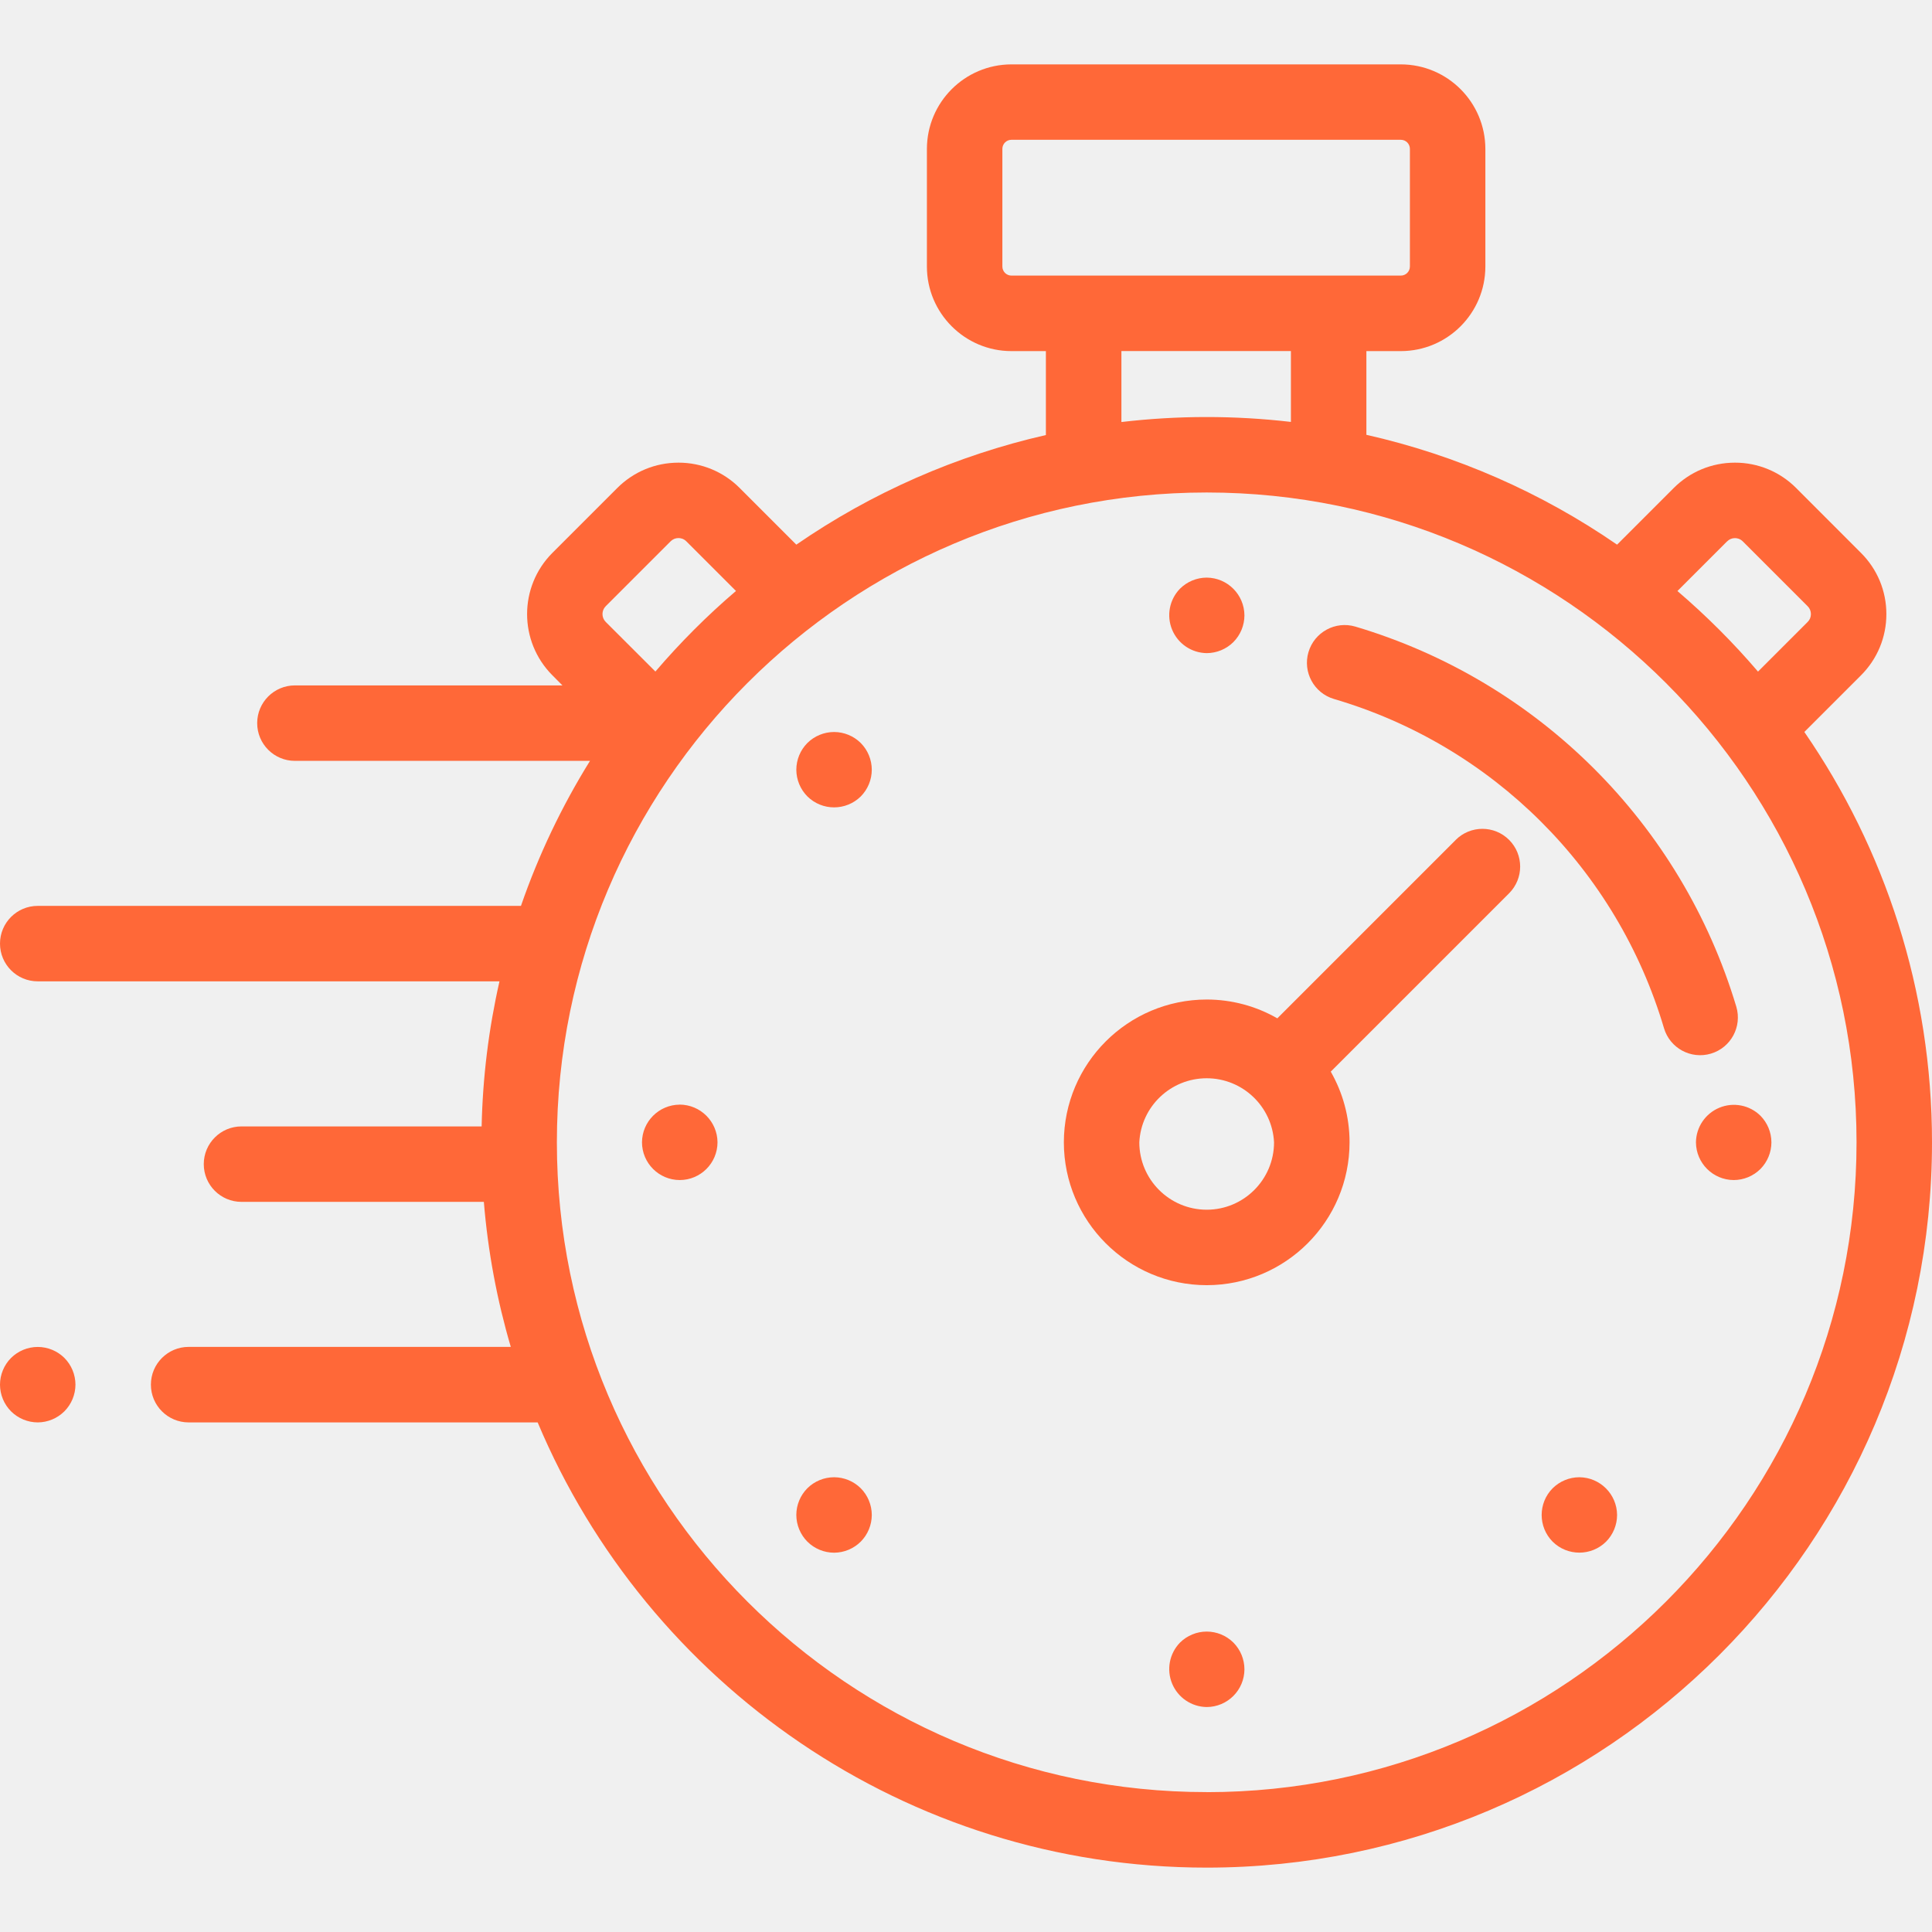
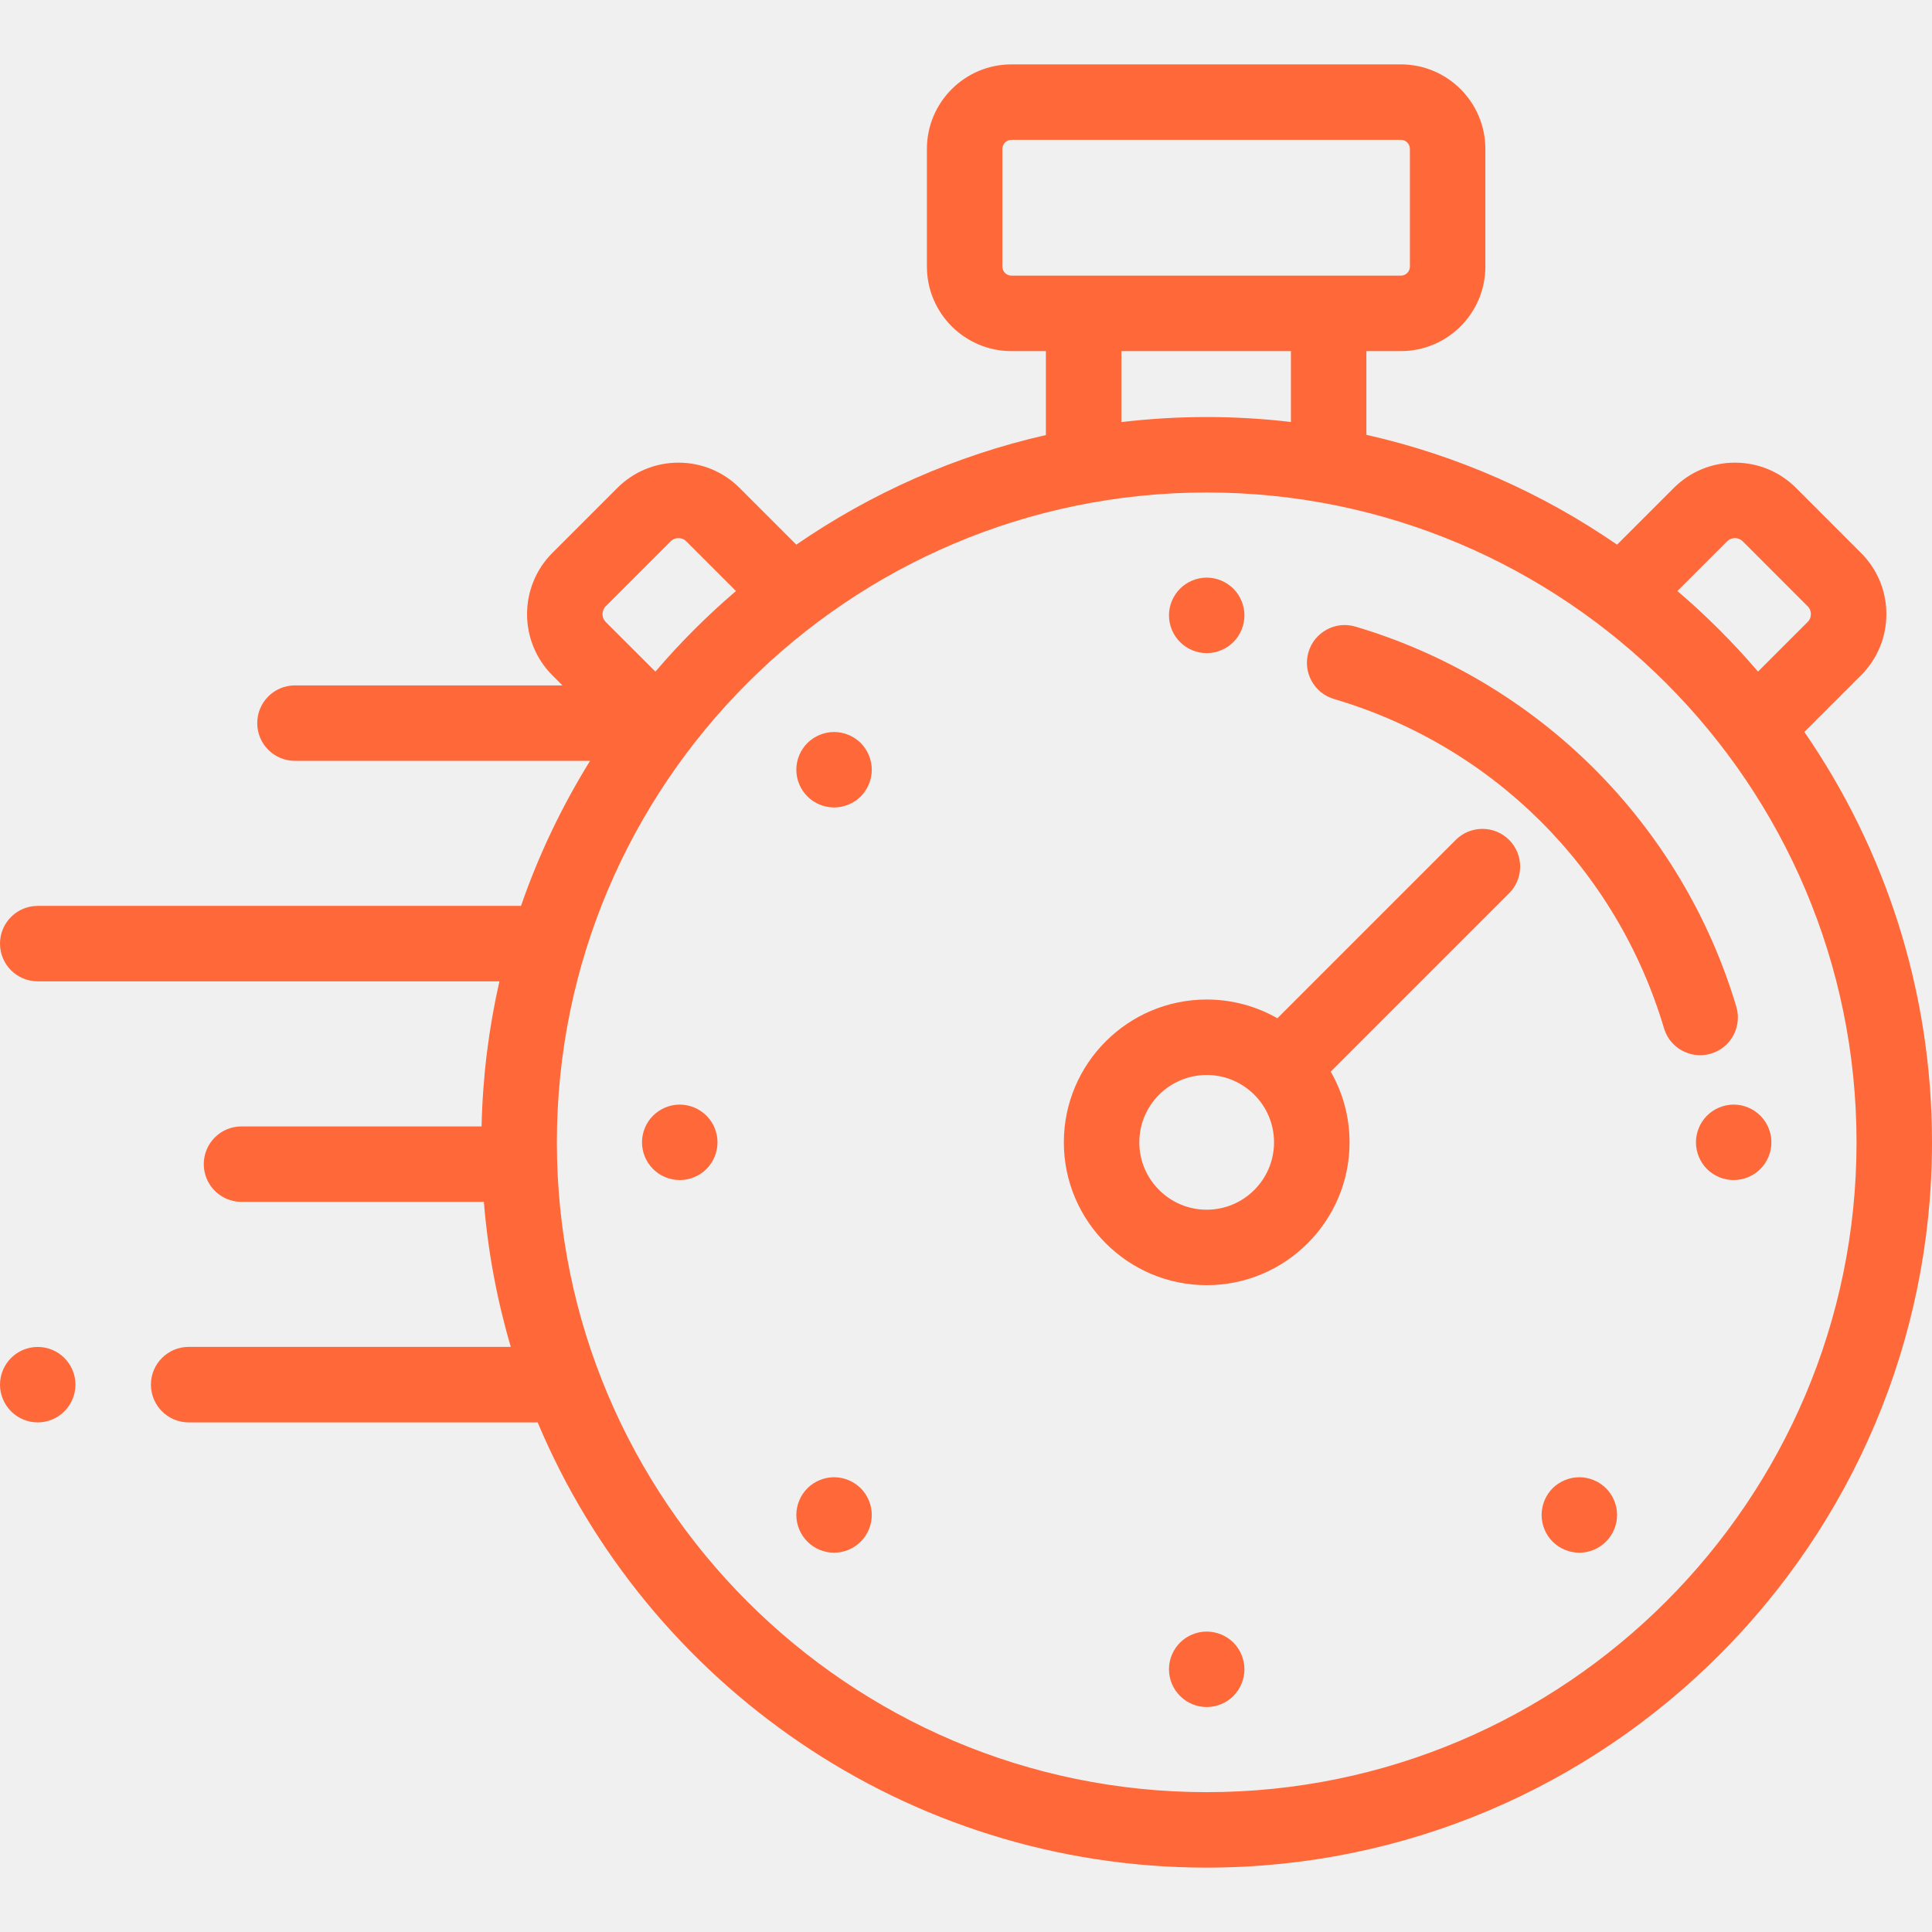
- <svg xmlns="http://www.w3.org/2000/svg" width="34" height="34" fill="none">
-   <g clip-path="url(#clip0)" fill="#FF6838">
-     <path d="M31.754 12.881l.996-.996c.288-.288.447-.67.447-1.078 0-.407-.159-.79-.447-1.077l-1.14-1.141a1.514 1.514 0 00-1.078-.447c-.407 0-.79.159-1.078.447l-.996.996a12.7 12.7 0 00-4.412-1.933V6.179h.606a1.49 1.49 0 001.488-1.488v-2.07a1.49 1.49 0 00-1.488-1.488H17.8a1.49 1.49 0 00-1.488 1.488v2.07c0 .82.668 1.488 1.488 1.488h.606v1.477a12.703 12.703 0 00-4.392 1.929l-.996-.996a1.514 1.514 0 00-1.078-.447c-.407 0-.79.159-1.078.447l-1.14 1.14a1.526 1.526 0 000 2.156l.176.177H5.19a.664.664 0 000 1.328h5.193a12.713 12.713 0 00-1.215 2.552H.664a.664.664 0 000 1.328H8.79a12.747 12.747 0 00-.314 2.553H4.25a.664.664 0 000 1.328h4.265c.072.879.233 1.733.474 2.552H3.32a.664.664 0 000 1.329h6.142c1.932 4.598 6.482 7.835 11.774 7.835C28.274 32.867 34 27.142 34 20.104c0-2.678-.83-5.167-2.246-7.222zm-1.36-3.353a.192.192 0 01.138-.058c.037 0 .091.01.139.058l1.14 1.14a.193.193 0 01.058.14.19.19 0 01-.058.138l-.873.873c-.435-.509-.91-.983-1.418-1.418l.873-.873zM17.64 4.69V2.62a.16.16 0 01.16-.16h6.852a.16.16 0 01.16.16v2.07a.16.16 0 01-.16.16H17.8a.16.16 0 01-.16-.16zm2.095 1.488h2.983v1.247a12.835 12.835 0 00-2.983.002V6.179zm-9.075 4.49l1.141-1.141a.192.192 0 01.139-.058c.037 0 .091.01.139.058l.873.873c-.51.435-.983.91-1.418 1.418l-.874-.873a.196.196 0 010-.277zm10.576 20.87C14.93 31.54 9.8 26.41 9.8 20.103S14.93 8.667 21.236 8.667s11.436 5.13 11.436 11.436-5.13 11.436-11.436 11.436z" />
-     <path d="M25.619 14.781l-3.14 3.14a2.498 2.498 0 00-1.243-.331 2.517 2.517 0 00-2.514 2.513 2.517 2.517 0 002.514 2.514 2.516 2.516 0 002.514-2.514c0-.452-.121-.877-.331-1.244l3.139-3.139a.664.664 0 00-.94-.939zm-4.383 6.508a1.187 1.187 0 01-1.186-1.186 1.187 1.187 0 012.371 0c0 .654-.531 1.186-1.185 1.186zm0-9.795a.669.669 0 00.47-.195.67.67 0 00.194-.47.669.669 0 00-.664-.664.67.67 0 00-.47.195.668.668 0 00.47 1.134zm0 17.219a.669.669 0 00-.47.194.668.668 0 00.47 1.134.666.666 0 00.664-.664.669.669 0 00-.194-.47.669.669 0 00-.47-.194zm-6.558-15.831a.67.67 0 00-.47.194.67.67 0 00-.194.47.67.67 0 00.195.47.669.669 0 00.939 0 .67.67 0 00.194-.47.67.67 0 00-.194-.47.669.669 0 00-.47-.194zm13.116 13.115a.67.67 0 00-.47.194.668.668 0 000 .94.669.669 0 00.94 0 .67.67 0 00.194-.47.669.669 0 00-.664-.664zm-13.116 0a.67.67 0 00-.47.194.669.669 0 00-.194.47.67.67 0 00.195.47.67.67 0 00.47.194.669.669 0 00.469-.195.67.67 0 00.194-.47.67.67 0 00-.194-.469.67.67 0 00-.47-.194zm-2.716-6.557a.667.667 0 00-.664.663.666.666 0 00.664.664.666.666 0 00.665-.664.669.669 0 00-.665-.664zm19.018.194a.667.667 0 00-1.134.47.668.668 0 00.664.663.669.669 0 00.47-.194.67.67 0 00.194-.47.67.67 0 00-.195-.47zM.664 23.704a.669.669 0 00-.47.194.67.67 0 00-.194.47.67.67 0 00.195.47.67.67 0 00.47.194.669.669 0 00.468-.195.67.67 0 00.195-.47.67.67 0 00-.195-.47.668.668 0 00-.469-.193z" />
-     <path d="M30.11 18.542a.664.664 0 00.446-.826 9.963 9.963 0 00-6.704-6.689.664.664 0 10-.376 1.274 8.576 8.576 0 015.808 5.795.664.664 0 00.826.446z" />
+ <svg xmlns="http://www.w3.org/2000/svg" width="34" height="34" viewBox="0 0 34 34" fill="none">
+   <g clip-path="url(#clip0)">
+     <path d="M31.754 12.881L32.75 11.885C33.038 11.597 33.197 11.215 33.197 10.807C33.197 10.4 33.038 10.017 32.75 9.73L31.61 8.589C31.322 8.301 30.939 8.142 30.532 8.142C30.125 8.142 29.742 8.301 29.454 8.589L28.458 9.585C27.143 8.679 25.652 8.014 24.046 7.652V6.179H24.652C25.473 6.179 26.14 5.512 26.14 4.691V2.621C26.14 1.8 25.473 1.133 24.652 1.133H17.8C16.98 1.133 16.312 1.8 16.312 2.621V4.691C16.312 5.512 16.98 6.179 17.8 6.179H18.406V7.656C16.808 8.019 15.323 8.683 14.014 9.585L13.018 8.589C12.73 8.301 12.347 8.142 11.94 8.142C11.533 8.142 11.15 8.301 10.862 8.589L9.721 9.73C9.127 10.324 9.127 11.291 9.721 11.885L9.898 12.062H5.191C4.824 12.062 4.527 12.359 4.527 12.726C4.527 13.093 4.824 13.39 5.191 13.39H10.384C9.89 14.187 9.48 15.042 9.169 15.942H0.664C0.297 15.942 0 16.24 0 16.606C0 16.973 0.297 17.27 0.664 17.27H8.789C8.602 18.094 8.494 18.948 8.475 19.823H4.25C3.883 19.823 3.586 20.12 3.586 20.487C3.586 20.854 3.883 21.151 4.25 21.151H8.515C8.587 22.03 8.748 22.884 8.989 23.703H3.32C2.954 23.703 2.656 24.001 2.656 24.367C2.656 24.734 2.954 25.032 3.32 25.032H9.462C11.394 29.63 15.944 32.867 21.236 32.867C28.274 32.867 34 27.142 34 20.103C34 17.425 33.17 14.936 31.754 12.881ZM30.393 9.528C30.441 9.48 30.495 9.47 30.532 9.47C30.569 9.47 30.623 9.48 30.671 9.528L31.811 10.669C31.859 10.716 31.869 10.77 31.869 10.807C31.869 10.845 31.859 10.899 31.811 10.946L30.938 11.819C30.503 11.31 30.029 10.836 29.52 10.401L30.393 9.528ZM17.64 4.691V2.621C17.64 2.532 17.712 2.461 17.8 2.461H24.652C24.74 2.461 24.812 2.532 24.812 2.621V4.691C24.812 4.779 24.74 4.851 24.652 4.851H23.382H19.07H17.8C17.712 4.851 17.64 4.779 17.64 4.691ZM19.735 6.179H22.718V7.426C22.232 7.369 21.737 7.339 21.236 7.339C20.728 7.339 20.227 7.37 19.735 7.428L19.735 6.179ZM10.66 10.669L11.801 9.528C11.849 9.48 11.903 9.47 11.94 9.47C11.977 9.47 12.031 9.48 12.079 9.528L12.952 10.401C12.443 10.836 11.969 11.31 11.534 11.819L10.66 10.946C10.584 10.87 10.584 10.745 10.66 10.669ZM21.236 31.539C14.93 31.539 9.8 26.409 9.8 20.103C9.8 13.797 14.93 8.667 21.236 8.667C27.542 8.667 32.672 13.797 32.672 20.103C32.672 26.409 27.542 31.539 21.236 31.539Z" fill="#FF6838" />
+     <path d="M25.619 14.781L22.48 17.92C22.113 17.71 21.688 17.59 21.236 17.59C19.85 17.59 18.722 18.717 18.722 20.103C18.722 21.489 19.85 22.617 21.236 22.617C22.622 22.617 23.75 21.489 23.75 20.103C23.75 19.651 23.629 19.227 23.419 18.859L26.558 15.72C26.817 15.461 26.817 15.04 26.558 14.781C26.299 14.522 25.878 14.522 25.619 14.781ZM21.236 21.289C20.582 21.289 20.05 20.757 20.05 20.103C20.05 19.45 20.582 18.918 21.236 18.918C21.89 18.918 22.421 19.45 22.421 20.103C22.421 20.757 21.89 21.289 21.236 21.289Z" fill="#FF6838" />
+     <path d="M21.236 11.494C21.411 11.494 21.582 11.423 21.706 11.299C21.829 11.176 21.9 11.004 21.9 10.83C21.9 10.655 21.829 10.484 21.706 10.36C21.582 10.237 21.411 10.165 21.236 10.165C21.061 10.165 20.89 10.237 20.767 10.36C20.643 10.484 20.572 10.655 20.572 10.83C20.572 11.005 20.643 11.176 20.767 11.299C20.89 11.423 21.061 11.494 21.236 11.494Z" fill="#FF6838" />
+     <path d="M21.236 28.713C21.061 28.713 20.89 28.784 20.767 28.907C20.643 29.031 20.572 29.202 20.572 29.377C20.572 29.552 20.643 29.723 20.767 29.846C20.89 29.971 21.061 30.041 21.236 30.041C21.411 30.041 21.582 29.971 21.706 29.846C21.829 29.723 21.9 29.552 21.9 29.377C21.9 29.202 21.829 29.031 21.706 28.907C21.582 28.784 21.411 28.713 21.236 28.713Z" fill="#FF6838" />
+     <path d="M14.678 12.882C14.504 12.882 14.332 12.953 14.209 13.076C14.085 13.2 14.014 13.371 14.014 13.546C14.014 13.721 14.085 13.892 14.209 14.016C14.332 14.139 14.504 14.21 14.678 14.21C14.853 14.21 15.024 14.139 15.148 14.016C15.271 13.892 15.342 13.721 15.342 13.546C15.342 13.371 15.271 13.2 15.148 13.076C15.024 12.953 14.853 12.882 14.678 12.882Z" fill="#FF6838" />
+     <path d="M27.794 25.997C27.618 25.997 27.448 26.068 27.323 26.191C27.2 26.315 27.13 26.486 27.13 26.661C27.13 26.835 27.2 27.007 27.323 27.13C27.448 27.254 27.618 27.325 27.794 27.325C27.968 27.325 28.14 27.254 28.263 27.13C28.387 27.007 28.458 26.835 28.458 26.661C28.458 26.486 28.387 26.315 28.263 26.191C28.14 26.068 27.968 25.997 27.794 25.997Z" fill="#FF6838" />
+     <path d="M14.678 25.997C14.504 25.997 14.332 26.068 14.209 26.191C14.085 26.315 14.014 26.486 14.014 26.661C14.014 26.835 14.085 27.007 14.209 27.13C14.332 27.254 14.504 27.325 14.678 27.325C14.853 27.325 15.024 27.254 15.148 27.13C15.271 27.007 15.342 26.835 15.342 26.661C15.342 26.486 15.271 26.315 15.148 26.191C15.024 26.068 14.853 25.997 14.678 25.997Z" fill="#FF6838" />
+     <path d="M11.962 19.439C11.787 19.439 11.617 19.51 11.493 19.634C11.369 19.757 11.298 19.928 11.298 20.103C11.298 20.278 11.369 20.449 11.493 20.573C11.617 20.697 11.787 20.767 11.962 20.767C12.137 20.767 12.308 20.697 12.432 20.573C12.555 20.449 12.627 20.278 12.627 20.103C12.627 19.928 12.556 19.757 12.432 19.634C12.308 19.51 12.137 19.439 11.962 19.439Z" fill="#FF6838" />
+     <path d="M30.979 19.634C30.856 19.51 30.684 19.439 30.51 19.439C30.334 19.439 30.164 19.51 30.04 19.634C29.917 19.757 29.846 19.928 29.846 20.103C29.846 20.279 29.917 20.449 30.04 20.573C30.164 20.696 30.335 20.767 30.51 20.767C30.684 20.767 30.856 20.696 30.979 20.573C31.103 20.449 31.174 20.278 31.174 20.103C31.174 19.928 31.103 19.757 30.979 19.634Z" fill="#FF6838" />
+     <path d="M0.664 23.704C0.489 23.704 0.318 23.774 0.195 23.898C0.071 24.022 0 24.192 0 24.368C0 24.542 0.071 24.713 0.195 24.837C0.318 24.961 0.489 25.032 0.664 25.032C0.839 25.032 1.01 24.961 1.133 24.837C1.257 24.714 1.328 24.542 1.328 24.368C1.328 24.192 1.257 24.021 1.133 23.898C1.01 23.774 0.839 23.704 0.664 23.704Z" fill="#FF6838" />
+     <path d="M30.11 18.542C30.461 18.438 30.661 18.068 30.556 17.716C30.087 16.141 29.221 14.691 28.051 13.524C26.881 12.357 25.429 11.493 23.852 11.027C23.501 10.923 23.131 11.124 23.027 11.476C22.923 11.828 23.124 12.197 23.476 12.301C26.278 13.129 28.449 15.295 29.284 18.096C29.369 18.384 29.634 18.57 29.92 18.57C29.983 18.57 30.046 18.561 30.11 18.542Z" fill="#FF6838" />
  </g>
  <defs>
    <clipPath id="clip0">
-       <path fill="#fff" d="M0 0h34v34H0z" />
+       <rect width="34" height="34" fill="white" />
    </clipPath>
  </defs>
</svg>
